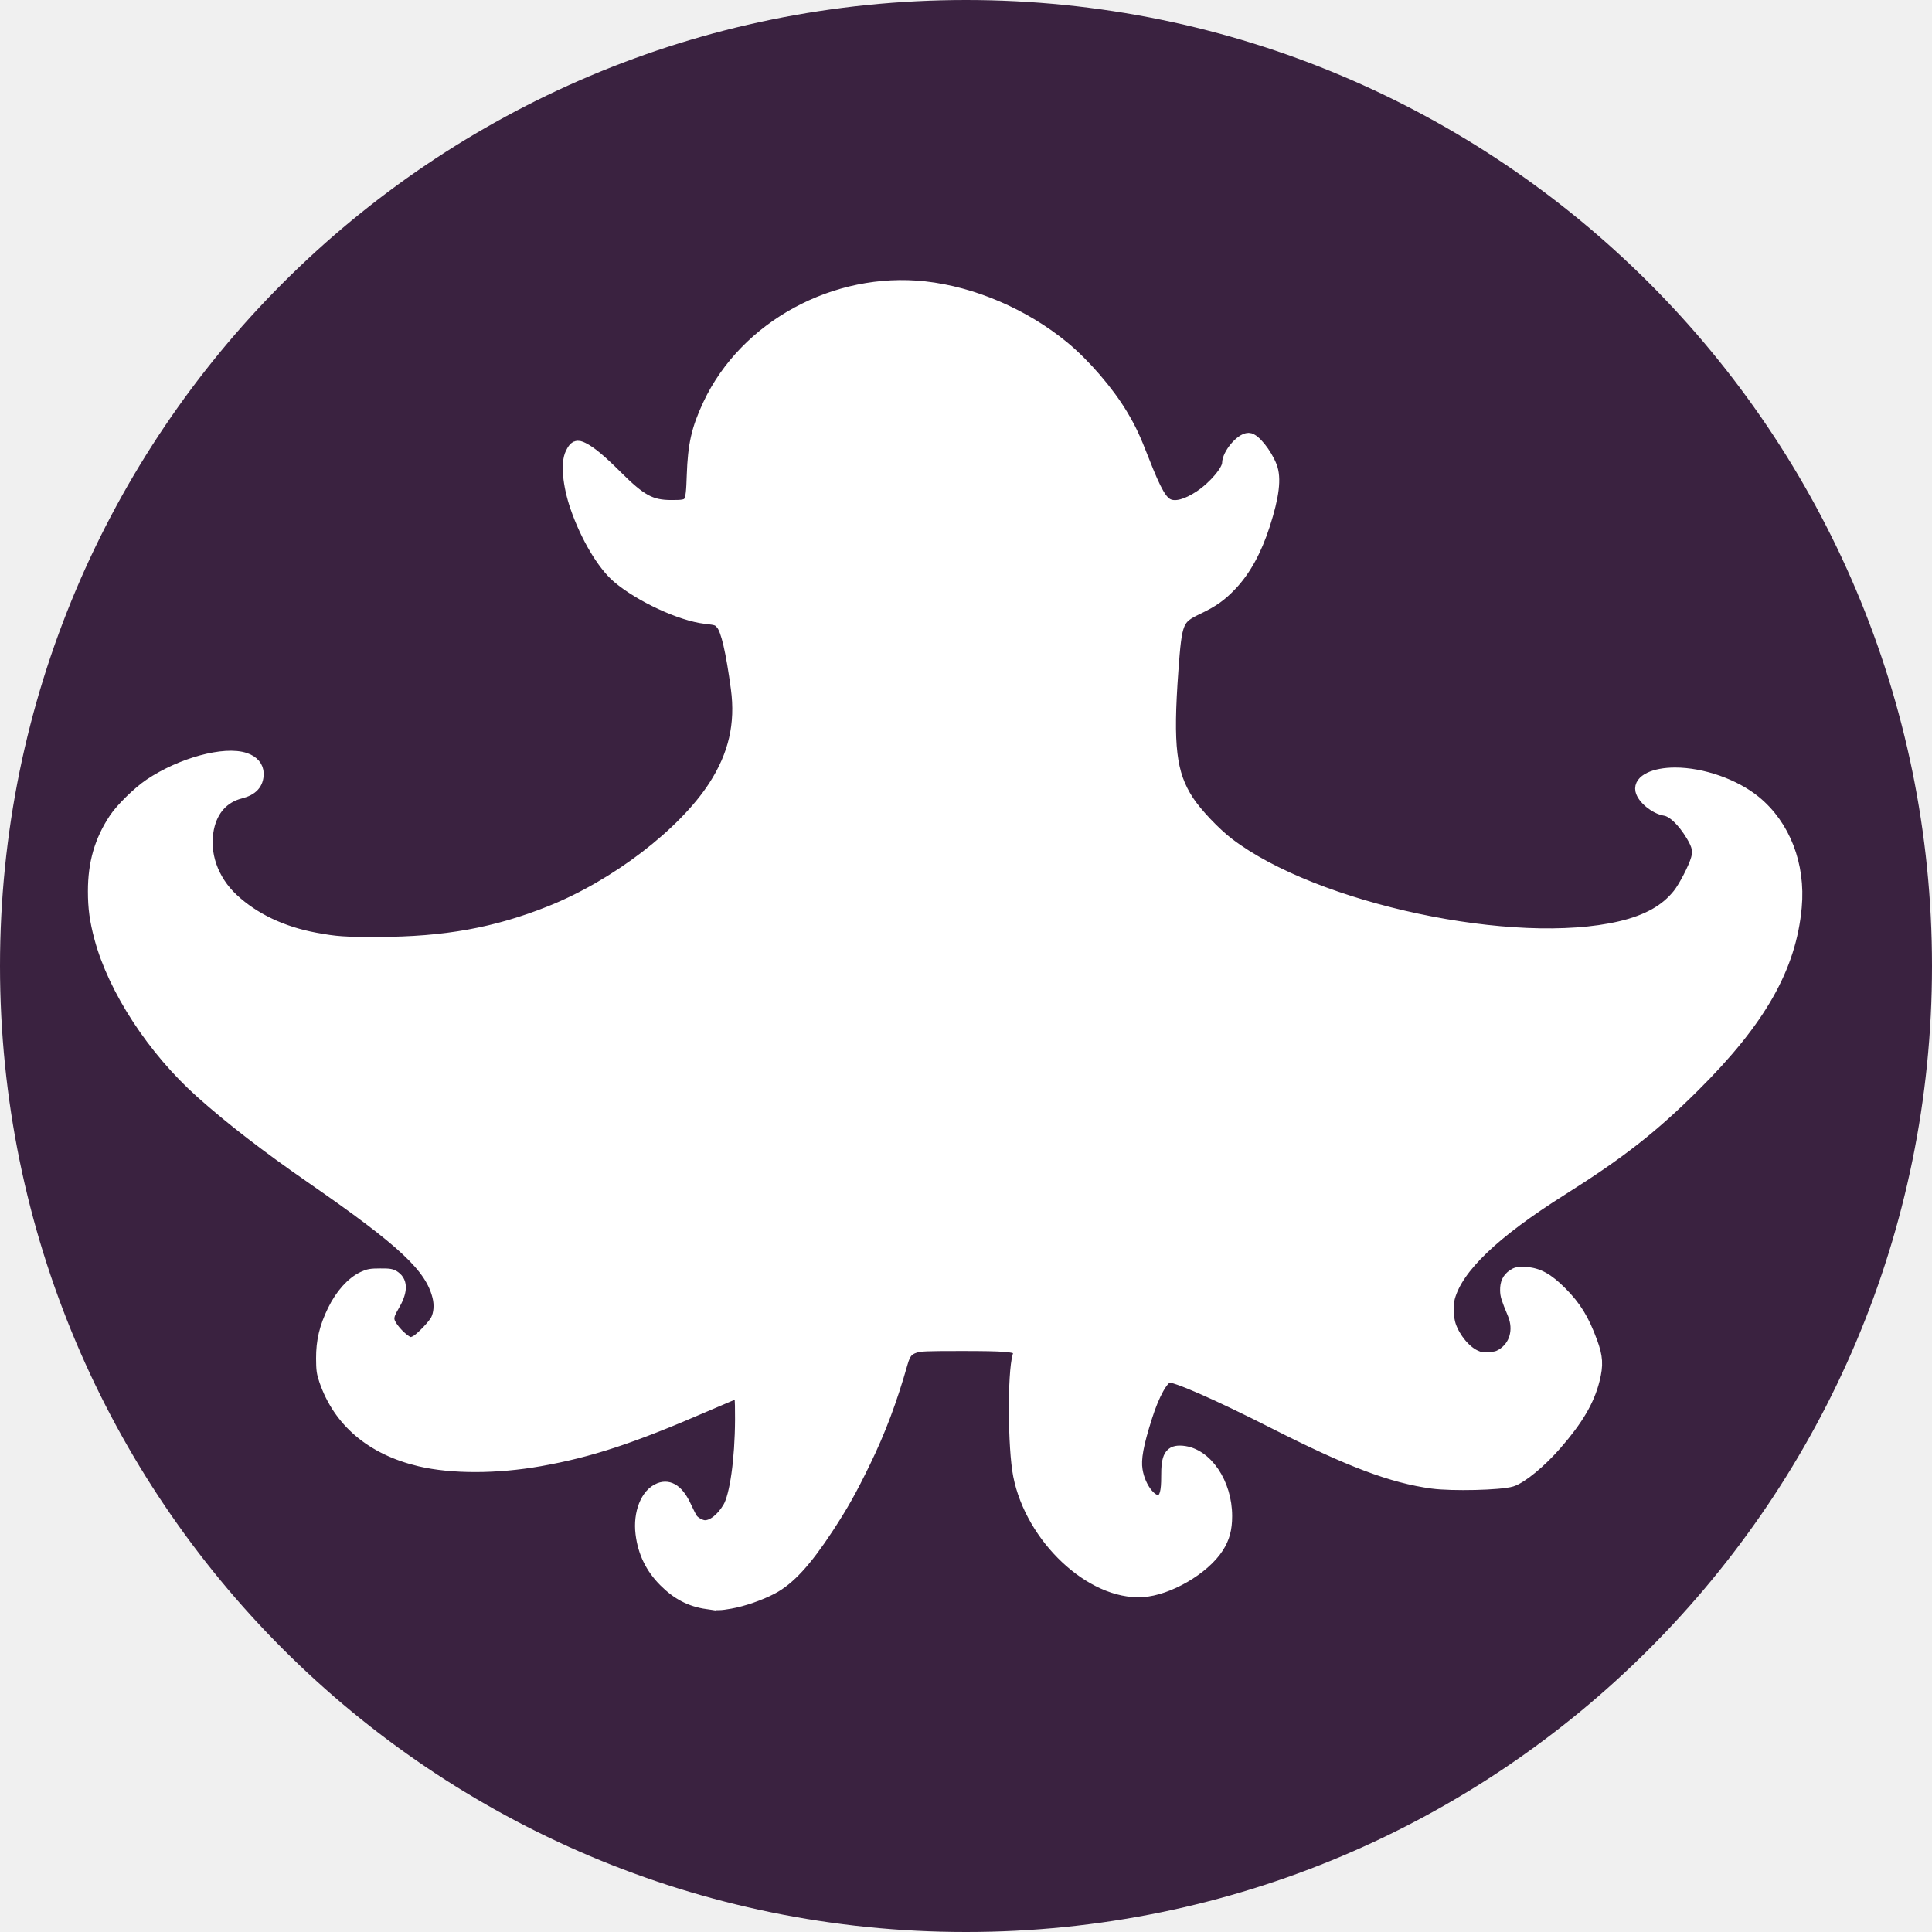
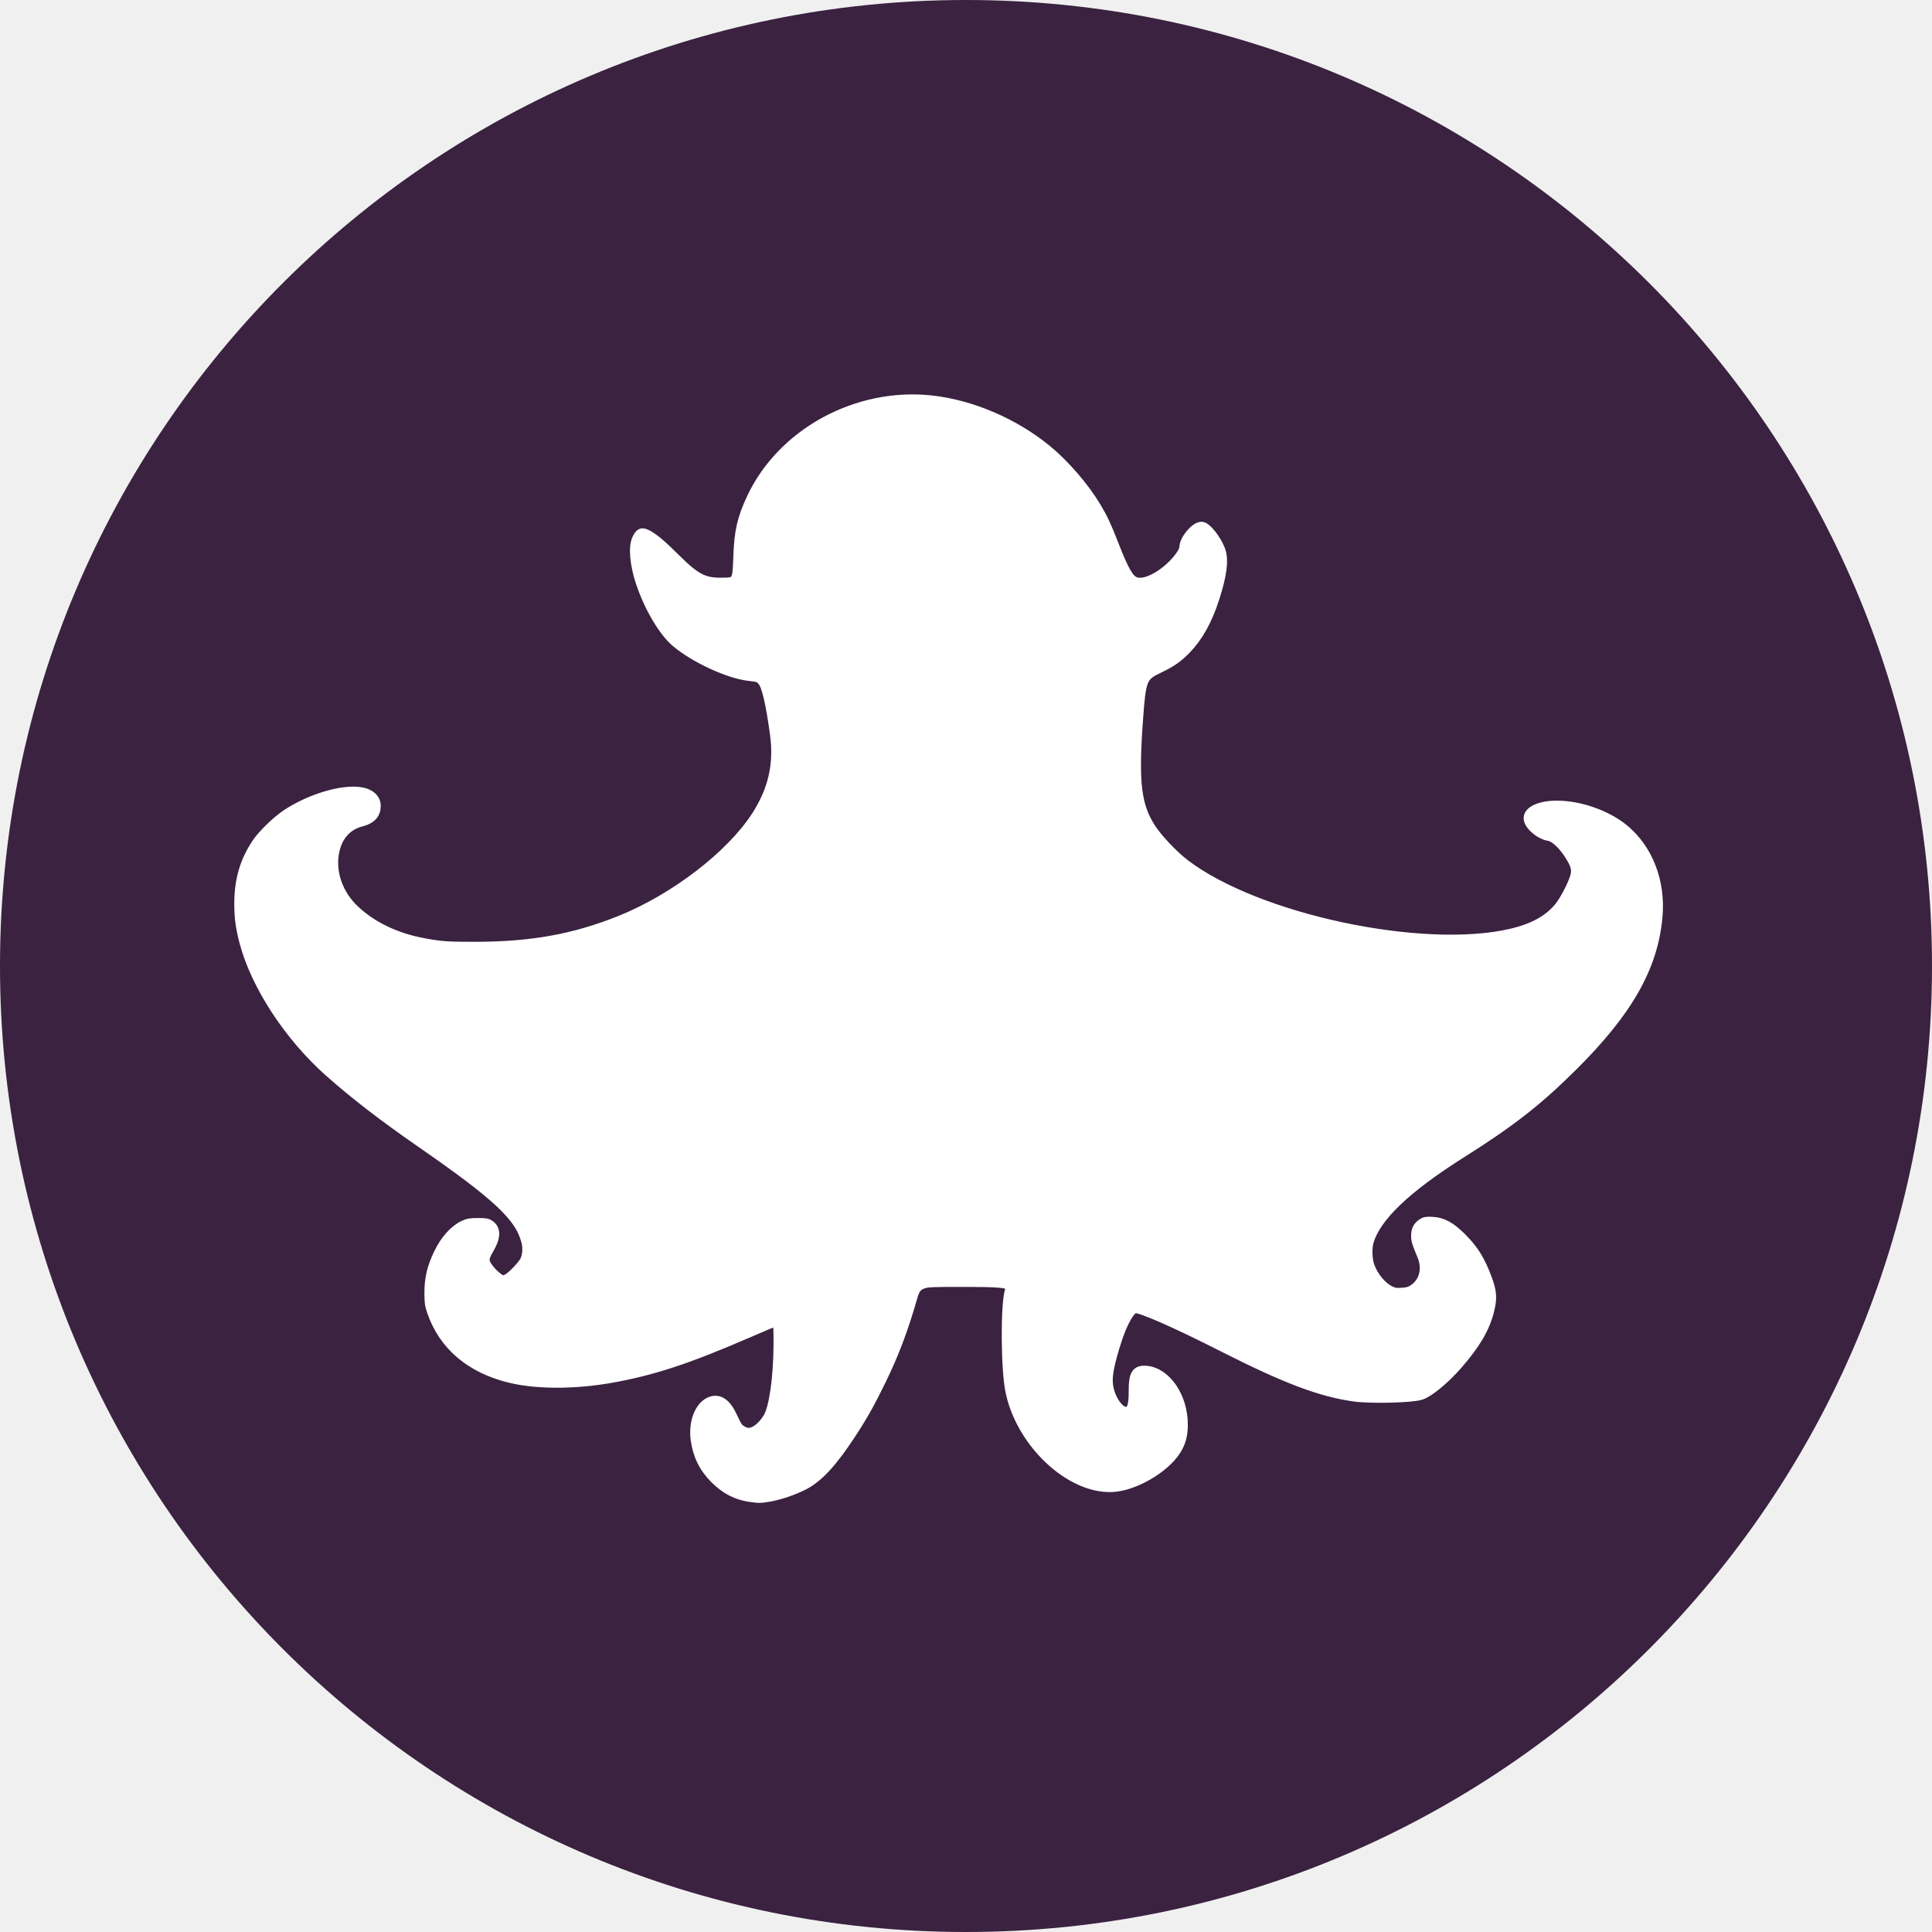
- <svg xmlns="http://www.w3.org/2000/svg" version="1.0" width="245.298pt" height="245.298pt" viewBox="0 0 245.298 245.298" preserveAspectRatio="xMidYMid" id="svg4">
+ <svg xmlns="http://www.w3.org/2000/svg" version="1.0" width="294.358pt" height="294.358pt" viewBox="0 0 294.358 294.358" preserveAspectRatio="xMidYMid" id="svg4">
  <defs id="defs4">
    <filter id="mask-powermask-path-effect13_inverse" style="color-interpolation-filters:sRGB" height="100" width="100" x="-50" y="-50">
      <feColorMatrix id="mask-powermask-path-effect13_primitive1" values="1" type="saturate" result="fbSourceGraphic" />
      <feColorMatrix id="mask-powermask-path-effect13_primitive2" values="-1 0 0 0 1 0 -1 0 0 1 0 0 -1 0 1 0 0 0 1 0 " in="fbSourceGraphic" />
    </filter>
  </defs>
-   <path id="path1" style="fill:#3a2240;stroke:#3a2240;stroke-width:5.298" d="m 242.649,122.649 a 120,120 0 0 1 -120,120 120,120 0 0 1 -120,-120 A 120,120 0 0 1 122.649,2.649 a 120,120 0 0 1 120,120 z" />
-   <path id="path12" style="fill:#ffffff;fill-opacity:1;stroke:#ffffff;stroke-width:2.252;stroke-opacity:1" transform="scale(0.75)" d="m 197.992,98.236 c -0.331,-0.473 -0.526,-1.486 -0.526,-2.735 0,-2.62 0.72,-3.848 2.527,-4.308 1.943,-0.495 3.038,-0.934 6.046,-2.424 1.773,-0.879 2.773,-1.206 2.998,-0.981 0.651,0.651 -1.178,3.494 -4.426,6.878 -4.192,4.368 -5.548,5.099 -6.619,3.57 z m -7.507,165.155 c -4.603,-1.169 -8.384,-4.241 -10.415,-8.464 -3.178,-6.607 -4.267,-16.421 -2.777,-25.028 l 0.409,-2.365 1.351,0.095 c 2.454,0.172 9.777,1.481 10.895,1.947 0.971,0.405 1.098,0.609 1.098,1.767 0,0.72 -0.367,2.389 -0.816,3.709 -1.638,4.816 -2.053,7.387 -2.032,12.584 0.017,4.237 0.121,5.15 0.766,6.757 1.878,4.677 4.85,5.77 10.063,3.7 3.882,-1.542 4.264,-1.025 1.641,2.222 -2.273,2.815 -6.357,4.049 -10.185,3.077 z m -72.292,2.845 c -1.787,-0.763 -0.968,-1.701 2.246,-2.572 6.06,-1.643 8.225,-4.255 9.125,-11.011 0.207,-1.552 0.481,-6.54 0.609,-11.086 l 0.233,-8.265 2.703,-0.789 c 5.84,-1.705 11.749,-3.121 13.021,-3.121 1.222,0 1.337,0.077 1.337,0.899 0,2.778 -5.763,15.907 -9.467,21.567 -4.041,6.174 -8.071,10.624 -11.957,13.202 -1.834,1.217 -2.207,1.332 -4.561,1.405 -1.41,0.044 -2.89,-0.059 -3.289,-0.23 z m 124.818,-20.294 c -5.735,-0.908 -10.372,-2.711 -23.924,-9.299 -16.152,-7.853 -24.335,-11.162 -31.377,-12.689 -2.79,-0.605 -4.816,-0.73 -14.28,-0.884 -23.93,-0.39 -30.86,0.949 -59.41,11.48 -16.567,6.111 -23.009,7.995 -29.763,8.704 -8.435,0.885 -14.687,-1.032 -20.121,-6.171 -3.709,-3.507 -5.604,-7.322 -4.865,-9.789 0.61,-2.037 2.11,-1.483 3.514,1.298 0.294,0.582 1.022,1.468 1.618,1.97 1.062,0.894 1.162,0.91 5.024,0.8 3.703,-0.105 4.04,-0.173 5.596,-1.136 1.266,-0.784 1.895,-1.493 2.674,-3.017 0.974,-1.905 1.019,-2.179 1.019,-6.256 0,-4.244 -0.006,-4.276 -1.263,-6.82 -2.236,-4.524 -6.469,-8.474 -17.318,-16.157 -13.144,-9.309 -18.236,-13.394 -24.495,-19.654 -5.093,-5.093 -8.909,-10.148 -11.294,-14.962 -2.462,-4.968 -3.352,-8.24 -3.36,-12.346 -0.011,-5.335 1.643,-8.686 6.835,-13.851 3.241,-3.224 3.376,-3.192 2.779,0.66 -0.454,2.924 -0.456,7.818 -0.005,9.775 0.647,2.804 2.083,5.199 4.701,7.837 6.711,6.762 17.481,9.888 32.103,9.319 14.43,-0.562 24.985,-3.396 36.938,-9.917 10.702,-5.839 19.719,-14.381 22.991,-21.779 1.615,-3.653 1.727,-4.931 1.716,-19.609 -0.006,-7.562 -0.092,-13.831 -0.193,-13.931 -0.1,-0.1 -2.224,-0.274 -4.719,-0.387 -2.495,-0.113 -5.525,-0.436 -6.733,-0.717 -4.734,-1.105 -10.15,-4.349 -12.048,-7.217 -1.417,-2.141 -0.908,-2.289 4.186,-1.219 6.516,1.369 11.784,1.16 14.348,-0.568 2.14,-1.442 2.114,-3.961 -0.05,-4.984 -1.515,-0.716 -1.768,-1.543 -1.356,-4.443 1.679,-11.84 9.261,-21.016 20.258,-24.519 3.29,-1.048 6.025,-1.438 10.052,-1.433 8.057,0.011 15.93,2.639 22.315,7.45 9.151,6.895 15.682,19.663 17.285,33.792 0.179,1.579 0.486,8.877 0.681,16.216 0.503,18.866 0.87,21.981 3.145,26.689 1.389,2.873 6.373,7.912 10.5,10.615 11.543,7.561 30.854,13.159 48.376,14.025 21.156,1.045 32.028,-2.695 35.568,-12.237 0.575,-1.549 0.726,-2.708 0.727,-5.574 0.002,-4.378 0.407,-6.153 1.404,-6.153 1.664,0 5.203,5.544 5.995,9.392 1.295,6.292 -1.519,14.585 -7.859,23.157 -2.785,3.766 -9.978,11.024 -14.636,14.768 -2.262,1.819 -7.735,5.733 -12.162,8.698 -4.427,2.965 -9.428,6.457 -11.113,7.76 -6.721,5.195 -11.386,10.416 -11.839,13.248 -0.55,3.438 -1.413,2.741 -7.563,-6.105 -2.774,-3.991 -9.077,-10.506 -17.736,-18.336 -9.607,-8.687 -14.012,-13.047 -17.286,-17.109 -5.875,-7.291 -9.444,-13.22 -12.602,-20.935 -2.27,-5.544 -3.522,-7.514 -4.691,-7.376 -4.052,0.477 2.254,17.127 10.596,27.977 2.678,3.483 5.627,6.575 21.257,22.294 16.45,16.543 15.708,15.696 25.192,28.73 3.171,4.358 7.058,8.301 9.456,9.591 3.541,1.906 7.949,1.067 10.833,-2.062 1.755,-1.904 2.344,-3.326 2.589,-6.248 0.124,-1.474 0.332,-2.286 0.568,-2.208 0.205,0.068 0.828,0.77 1.386,1.562 0.966,1.372 1.013,1.6 1.01,4.872 -0.003,3.12 -0.092,3.602 -0.975,5.291 -2.774,5.308 -5.791,8.081 -10.317,9.48 -2.532,0.783 -7.137,1.086 -9.883,0.651 z m -123.299,25.341 c -2.781,-0.403 -4.983,-1.551 -7.149,-3.727 -2.206,-2.216 -3.465,-4.812 -3.852,-7.944 -0.426,-3.451 0.847,-6.645 2.979,-7.472 1.637,-0.635 3.071,0.382 4.276,3.029 0.392,0.861 0.873,1.795 1.07,2.076 0.443,0.631 1.573,1.235 2.312,1.235 1.348,0 2.92,-1.218 4.094,-3.172 1.212,-2.018 2.085,-8.189 2.117,-14.979 0.019,-3.953 -0.092,-4.767 -0.653,-4.767 -0.114,0 -2.61,1.042 -5.546,2.316 -12.425,5.39 -19.465,7.709 -27.999,9.221 -7.298,1.294 -14.879,1.302 -20.277,0.021 -8.086,-1.918 -13.606,-6.595 -15.956,-13.521 -0.418,-1.231 -0.486,-1.733 -0.494,-3.629 -0.012,-2.92 0.537,-5.228 1.917,-8.061 1.289,-2.646 3.106,-4.677 4.973,-5.558 0.905,-0.427 1.272,-0.49 2.844,-0.494 1.597,-0.004 1.873,0.044 2.386,0.416 1.197,0.867 1.095,2.444 -0.309,4.804 -1.067,1.793 -1.072,2.524 -0.024,3.933 0.966,1.298 2.429,2.486 3.064,2.485 0.264,-3.9e-4 0.763,-0.176 1.108,-0.389 0.949,-0.587 2.97,-2.718 3.411,-3.595 0.556,-1.108 0.674,-2.637 0.312,-4.07 -1.272,-5.04 -5.857,-9.342 -21.504,-20.176 -7.642,-5.291 -13.64,-9.923 -18.689,-14.432 -8.059,-7.197 -14.725,-17.408 -17.046,-26.112 -0.791,-2.967 -1.069,-5.01 -1.068,-7.861 0.001,-4.717 1.093,-8.492 3.514,-12.15 1.121,-1.693 3.972,-4.487 5.914,-5.795 5.255,-3.538 12.613,-5.538 16.036,-4.357 1.307,0.451 2.04,1.321 2.04,2.424 0,1.612 -0.904,2.599 -2.826,3.086 -2.948,0.748 -4.905,2.899 -5.581,6.135 -0.89,4.265 0.704,8.861 4.203,12.119 3.602,3.354 8.407,5.639 14.045,6.681 3.533,0.653 4.921,0.748 10.653,0.736 11.315,-0.025 19.926,-1.579 29.161,-5.261 11.143,-4.443 22.631,-13.231 27.855,-21.309 3.424,-5.294 4.64,-10.579 3.826,-16.633 -0.851,-6.331 -1.684,-9.918 -2.546,-10.958 -0.656,-0.792 -0.852,-0.866 -2.871,-1.094 -4.106,-0.463 -11.03,-3.676 -14.755,-6.846 -2.513,-2.139 -5.334,-6.895 -7.037,-11.864 -1.276,-3.723 -1.61,-7.403 -0.816,-8.979 0.576,-1.142 0.857,-1.268 1.798,-0.801 1.301,0.645 2.971,2.036 5.634,4.696 4.15,4.145 5.886,5.084 9.398,5.084 3.485,0 3.552,-0.095 3.733,-5.317 0.18,-5.18 0.774,-7.793 2.706,-11.917 6.18,-13.188 21.38,-21.448 36.414,-19.791 8.154,0.899 16.798,4.616 23.44,10.079 3.55,2.92 7.556,7.568 9.872,11.453 1.437,2.411 2.09,3.805 3.648,7.792 2.07,5.298 3.075,7.03 4.369,7.529 1.291,0.498 3.164,-0.019 5.376,-1.485 2.421,-1.605 4.784,-4.403 4.794,-5.678 0.011,-1.463 2.162,-4.033 3.374,-4.033 0.874,0 2.835,2.448 3.673,4.587 0.758,1.935 0.395,4.957 -1.181,9.835 -1.402,4.337 -3.228,7.652 -5.576,10.12 -1.696,1.782 -3.033,2.731 -5.535,3.925 -3.594,1.716 -3.786,2.181 -4.403,10.676 -0.926,12.748 -0.362,17.475 2.635,22.094 1.388,2.139 4.55,5.477 6.872,7.253 14.646,11.205 48.466,18.408 66.493,14.162 4.602,-1.084 7.74,-2.849 9.895,-5.563 1.023,-1.289 2.675,-4.488 3.116,-6.034 0.398,-1.396 0.204,-2.345 -0.834,-4.076 -1.513,-2.524 -3.269,-4.191 -4.639,-4.407 -1.604,-0.252 -3.652,-1.923 -3.93,-3.204 -0.332,-1.537 2.098,-2.714 5.605,-2.714 4.568,6e-5 10.024,1.909 13.451,4.707 4.954,4.044 7.516,10.678 6.868,17.781 -0.928,10.172 -6.012,19.113 -17.184,30.22 -7.093,7.052 -12.564,11.332 -22.455,17.566 -11.474,7.233 -17.66,13.165 -19.06,18.276 -0.352,1.287 -0.268,3.575 0.179,4.859 0.768,2.205 2.562,4.37 4.284,5.171 0.874,0.406 1.183,0.456 2.404,0.384 1.093,-0.064 1.581,-0.189 2.219,-0.569 2.37,-1.411 3.202,-4.301 2.041,-7.094 -1.093,-2.629 -1.229,-3.061 -1.242,-3.942 -0.018,-1.143 0.326,-1.877 1.14,-2.438 0.554,-0.381 0.801,-0.427 2.003,-0.373 2.062,0.092 3.692,0.985 5.966,3.266 2.41,2.418 3.731,4.57 5.116,8.337 0.933,2.536 1.013,3.851 0.386,6.348 -0.876,3.492 -2.741,6.668 -6.361,10.831 -2.601,2.993 -5.823,5.653 -7.471,6.169 -1.846,0.578 -10.019,0.775 -13.367,0.322 -6.788,-0.918 -14.021,-3.647 -26.643,-10.055 -9.908,-5.03 -17.06,-8.157 -18.068,-7.9 -1.083,0.276 -2.592,2.98 -3.823,6.852 -1.514,4.761 -1.954,7.187 -1.652,9.107 0.511,3.247 2.816,6.015 4.326,5.194 0.785,-0.426 1.085,-1.57 1.073,-4.083 -0.017,-3.438 0.488,-4.296 2.431,-4.132 3.978,0.335 7.331,5.27 7.331,10.79 0,2.159 -0.405,3.656 -1.415,5.228 -2.319,3.612 -8.341,7.111 -12.681,7.368 -8.568,0.506 -18.65,-8.974 -20.732,-19.493 -0.91,-4.598 -0.977,-17.267 -0.106,-20.203 0.222,-0.751 0.22,-0.892 -0.023,-1.164 -0.585,-0.656 -2.367,-0.805 -9.642,-0.805 -6.115,0 -7.075,0.039 -7.974,0.321 -1.302,0.409 -1.841,1.048 -2.329,2.762 -1.836,6.446 -3.735,11.497 -6.327,16.827 -2.303,4.736 -3.745,7.304 -6.218,11.074 -3.726,5.68 -6.516,8.712 -9.409,10.226 -2.027,1.06 -4.861,2.039 -6.994,2.416 -1.763,0.312 -2.173,0.319 -3.902,0.068 z m 5.296,-5.344 1.2e-4,0 c 2.001,-1.004 3.871,-2.507 6.349,-5.102 6.357,-6.656 12.379,-17.316 15.674,-27.749 0.882,-2.792 0.953,-3.259 0.555,-3.663 -0.73,-0.742 -4.396,-0.03 -13.384,2.6 l -4.198,1.228 -0.007,4.96 c -0.008,6.66 -0.278,13.221 -0.625,15.183 -0.622,3.514 -1.561,5.666 -3.179,7.288 -1.275,1.278 -2.871,2.076 -5.331,2.667 -2.914,0.699 -3.859,1.192 -3.859,2.013 0,0.951 1.437,1.379 4.433,1.32 2.121,-0.042 2.212,-0.06 3.572,-0.743 z m 70.629,-2.235 c 2.017,-0.432 3.283,-1.171 4.84,-2.826 1.445,-1.536 2.17,-2.713 2.077,-3.374 -0.045,-0.324 -0.194,-0.409 -0.801,-0.454 -0.573,-0.042 -1.168,0.138 -2.571,0.778 -2.101,0.959 -2.955,1.192 -4.396,1.198 -2.199,0.009 -4.271,-1.447 -5.298,-3.724 -1.018,-2.258 -1.232,-3.576 -1.238,-7.638 -0.008,-4.962 0.45,-7.56 2.236,-12.69 0.572,-1.644 0.756,-2.454 0.783,-3.453 0.032,-1.169 -0.009,-1.341 -0.388,-1.653 -0.884,-0.729 -3.842,-1.418 -8.978,-2.089 -1.98,-0.259 -3.772,-0.51 -3.984,-0.558 -0.352,-0.08 -0.401,0.025 -0.581,1.24 -0.108,0.73 -0.362,2.441 -0.565,3.802 -1.318,8.854 0.866,20.556 4.788,25.646 3.371,4.375 9.303,6.817 14.076,5.795 z m 54.721,-17.594 c 3.702,-0.61 6.269,-1.827 8.88,-4.212 2.15,-1.964 4.507,-5.939 5.176,-8.73 0.398,-1.662 0.376,-4.253 -0.049,-5.639 -0.345,-1.124 -0.7,-1.732 -1.815,-3.104 -1.089,-1.34 -1.459,-0.953 -1.459,1.526 0,2.666 -0.861,4.802 -2.682,6.66 -2.671,2.723 -6.402,3.642 -9.536,2.349 -3.37,-1.39 -7.448,-5.647 -12.772,-13.331 -6.081,-8.777 -9.508,-12.686 -19.417,-22.15 -10.33,-9.867 -19.895,-19.729 -23.859,-24.601 -5.225,-6.422 -9.851,-15.133 -12.079,-22.749 -0.827,-2.825 -0.697,-5.777 0.271,-6.154 1.055,-0.411 2.847,2.313 4.597,6.986 2.302,6.146 5.447,11.786 10.022,17.975 4.143,5.604 8.035,9.777 14.537,15.588 16.215,14.491 20.104,18.466 24.478,25.022 2.327,3.487 2.791,4.11 3.983,5.347 1.667,1.729 2.372,1.602 2.618,-0.469 0.262,-2.208 1.784,-4.519 5.148,-7.813 4.394,-4.304 9.485,-8.178 17.58,-13.38 6.122,-3.934 10.195,-6.91 14.896,-10.883 3.026,-2.557 9.046,-8.734 11.284,-11.578 7.593,-9.648 10.615,-18.991 8.448,-26.12 -0.764,-2.515 -2.551,-5.552 -4.195,-7.131 -0.889,-0.854 -1.08,-0.957 -1.671,-0.907 -0.545,0.046 -0.735,0.175 -1.036,0.699 -0.341,0.595 -0.365,0.898 -0.318,4.149 0.056,3.914 -0.102,5.071 -1.025,7.496 -1.506,3.954 -4.714,7.145 -8.941,8.893 -3.002,1.241 -6.989,2.178 -11.845,2.784 -2.55,0.318 -14.085,0.315 -17.244,-0.004 -8.76,-0.886 -16.033,-2.27 -23.851,-4.536 -11.49,-3.331 -20.544,-7.816 -26.345,-13.051 -5.903,-5.327 -7.627,-9.026 -8.397,-18.015 -0.108,-1.26 -0.271,-6.829 -0.362,-12.375 -0.158,-9.608 -0.302,-13.277 -0.728,-18.426 -0.575,-6.952 -2.188,-12.989 -5.121,-19.159 -5.183,-10.902 -12.579,-17.851 -22.588,-21.223 -10.978,-3.698 -21.593,-2.542 -30.334,3.305 -2.447,1.637 -5.915,5.156 -7.543,7.656 -2.831,4.346 -4.597,9.499 -4.931,14.387 -0.145,2.118 0.129,3.039 0.952,3.209 1.112,0.23 1.417,0.396 1.812,0.992 0.559,0.843 0.559,2.123 -6.1e-4,2.968 -0.976,1.474 -4.164,2.435 -8.074,2.434 -2.704,-6.19e-4 -3.944,-0.179 -7.708,-1.107 -1.789,-0.441 -2.878,-0.615 -3.611,-0.576 -1.026,0.054 -1.05,0.068 -1.103,0.621 -0.042,0.436 0.135,0.821 0.776,1.687 2.544,3.436 7.283,6.151 12.911,7.396 1.374,0.304 2.6,0.399 6.158,0.475 l 4.442,0.096 0.118,2.682 c 0.065,1.475 0.17,6.643 0.233,11.483 0.182,13.867 -0.238,16.895 -3.004,21.666 -2.78,4.795 -8.022,10.287 -13.857,14.518 -7.114,5.157 -16.975,9.9 -25.206,12.124 -11.99,3.239 -27.664,3.741 -37.392,1.198 -5.64,-1.474 -10.939,-4.312 -14.205,-7.606 -3.074,-3.1 -4.579,-6.214 -5.034,-10.415 -0.225,-2.079 -0.113,-3.62 0.611,-8.379 0.245,-1.611 0.412,-2.963 0.372,-3.005 -0.094,-0.096 -3.561,3.177 -5.246,4.952 -2.439,2.57 -3.998,5.174 -4.872,8.141 -0.419,1.421 -0.485,1.973 -0.489,4.116 -0.009,3.905 0.92,7.437 3.206,12.192 2.377,4.945 5.403,9.105 10.386,14.279 6.022,6.252 12.691,11.725 22.933,18.819 13.175,9.126 17.66,13.151 20.066,18.01 1.109,2.239 1.455,3.82 1.457,6.644 0.003,5.68 -1.737,8.831 -5.633,10.201 -1.007,0.354 -1.558,0.414 -3.882,0.423 -4.127,0.016 -4.984,-0.427 -6.501,-3.358 -1.491,-2.881 -3.125,-3.196 -3.711,-0.715 -0.627,2.653 0.87,5.82 4.442,9.4 4.903,4.914 9.768,6.875 17.051,6.875 7.573,0 15.224,-1.998 32.505,-8.487 17.86,-6.706 25.922,-9.215 33.946,-10.562 6.872,-1.154 12.013,-1.481 23.292,-1.483 11.084,-0.001 14.965,0.304 19.772,1.558 6.372,1.662 17.206,6.201 28.473,11.929 12.09,6.146 18.238,8.552 24.303,9.511 2.123,0.336 5.548,0.342 7.542,0.013 z M 200.792,98.574 c 2.87,-1.946 7.707,-7.433 8.43,-9.563 0.308,-0.908 0.151,-1.769 -0.323,-1.769 -0.189,0 -1.665,0.688 -3.281,1.528 -2.736,1.423 -5.162,2.322 -6.264,2.322 -0.638,0 -1.565,1.077 -1.893,2.197 -0.404,1.38 -0.375,3.733 0.057,4.7 0.694,1.552 1.608,1.715 3.274,0.585 z" />
+   <path id="path1" style="fill:#3a2240;stroke:#3a2240;stroke-width:6.358" d="m 291.179,147.179 a 144,144 0 0 1 -144,144 144,144 0 0 1 -144,-144 A 144,144 0 0 1 147.179,3.179 a 144,144 0 0 1 144,144 z" />
+   <path id="path12" style="fill:#ffffff;fill-opacity:1;stroke:#ffffff;stroke-width:1.689;stroke-opacity:1" d="m 173.024,98.207 c -0.248,-0.354 -0.394,-1.114 -0.394,-2.051 0,-1.965 0.54,-2.886 1.895,-3.231 1.457,-0.371 2.279,-0.7 4.535,-1.818 1.33,-0.659 2.08,-0.904 2.249,-0.736 0.489,0.489 -0.883,2.621 -3.319,5.159 -3.144,3.276 -4.161,3.824 -4.965,2.677 z m -5.63,123.866 c -3.452,-0.877 -6.288,-3.181 -7.811,-6.348 -2.383,-4.955 -3.2,-12.316 -2.083,-18.771 l 0.307,-1.774 1.014,0.071 c 1.84,0.129 7.333,1.111 8.171,1.46 0.728,0.304 0.823,0.457 0.823,1.325 0,0.54 -0.275,1.792 -0.612,2.781 -1.228,3.612 -1.54,5.54 -1.524,9.438 0.013,3.178 0.091,3.862 0.575,5.068 1.408,3.508 3.638,4.328 7.547,2.775 2.911,-1.157 3.198,-0.769 1.231,1.667 -1.705,2.111 -4.768,3.037 -7.639,2.308 z m -54.219,2.134 c -1.34,-0.572 -0.726,-1.276 1.684,-1.929 4.545,-1.232 6.169,-3.191 6.844,-8.258 0.155,-1.164 0.36,-4.905 0.456,-8.314 l 0.175,-6.198 2.027,-0.592 c 4.38,-1.279 8.811,-2.341 9.766,-2.341 0.917,0 1.003,0.058 1.003,0.675 0,2.084 -4.322,11.931 -7.1,16.175 -3.03,4.631 -6.053,7.968 -8.968,9.901 -1.376,0.913 -1.656,0.999 -3.421,1.054 -1.057,0.033 -2.167,-0.045 -2.466,-0.172 z m 93.614,-15.22 c -4.301,-0.681 -7.779,-2.033 -17.943,-6.974 -12.114,-5.89 -18.251,-8.372 -23.533,-9.517 -2.092,-0.454 -3.612,-0.548 -10.71,-0.663 -17.948,-0.293 -23.145,0.712 -44.558,8.61 -12.425,4.583 -17.257,5.996 -22.322,6.528 -6.326,0.664 -11.015,-0.774 -15.09,-4.628 -2.781,-2.631 -4.203,-5.491 -3.649,-7.342 0.458,-1.527 1.583,-1.112 2.636,0.973 0.22,0.436 0.766,1.101 1.213,1.477 0.797,0.67 0.872,0.682 3.768,0.6 2.777,-0.079 3.03,-0.13 4.197,-0.852 0.95,-0.588 1.422,-1.12 2.006,-2.262 0.731,-1.428 0.764,-1.634 0.764,-4.692 0,-3.183 -0.004,-3.207 -0.947,-5.115 -1.677,-3.393 -4.852,-6.355 -12.989,-12.118 -9.858,-6.982 -13.677,-10.046 -18.371,-14.74 -3.819,-3.82 -6.682,-7.611 -8.471,-11.222 -1.846,-3.726 -2.514,-6.18 -2.52,-9.259 -0.008,-4.001 1.232,-6.514 5.126,-10.389 2.431,-2.418 2.532,-2.394 2.084,0.495 -0.34,2.193 -0.342,5.864 -0.004,7.331 0.485,2.103 1.562,3.899 3.526,5.878 5.033,5.072 13.111,7.416 24.077,6.989 10.822,-0.421 18.739,-2.547 27.703,-7.438 8.027,-4.379 14.79,-10.786 17.243,-16.334 1.212,-2.74 1.295,-3.698 1.287,-14.707 -0.005,-5.672 -0.069,-10.373 -0.144,-10.449 -0.075,-0.075 -1.668,-0.206 -3.539,-0.29 -1.872,-0.085 -4.144,-0.327 -5.05,-0.538 -3.551,-0.828 -7.613,-3.262 -9.036,-5.413 -1.063,-1.606 -0.681,-1.717 3.14,-0.914 4.887,1.027 8.838,0.87 10.761,-0.426 1.605,-1.081 1.586,-2.971 -0.038,-3.738 -1.136,-0.537 -1.326,-1.157 -1.017,-3.332 1.259,-8.88 6.945,-15.762 15.193,-18.389 2.468,-0.786 4.519,-1.078 7.539,-1.075 6.043,0.008 11.948,1.979 16.736,5.588 6.863,5.171 11.761,14.748 12.963,25.344 0.134,1.185 0.364,6.658 0.511,12.162 0.377,14.15 0.652,16.486 2.359,20.017 1.041,2.155 4.78,5.934 7.875,7.962 8.657,5.671 23.14,9.869 36.282,10.519 15.867,0.784 24.021,-2.022 26.676,-9.178 0.431,-1.161 0.545,-2.031 0.545,-4.181 0.001,-3.284 0.305,-4.615 1.053,-4.615 1.248,0 3.902,4.158 4.497,7.044 0.971,4.719 -1.139,10.939 -5.894,17.368 -2.089,2.825 -7.483,8.268 -10.977,11.076 -1.697,1.364 -5.801,4.3 -9.122,6.523 -3.32,2.224 -7.071,4.843 -8.335,5.82 -5.041,3.897 -8.54,7.812 -8.88,9.936 -0.412,2.578 -1.06,2.056 -5.672,-4.578 -2.081,-2.993 -6.808,-7.88 -13.302,-13.752 -7.206,-6.515 -10.509,-9.785 -12.964,-12.832 -4.406,-5.468 -7.083,-9.915 -9.452,-15.702 -1.702,-4.158 -2.642,-5.635 -3.518,-5.532 -3.039,0.358 1.69,12.845 7.947,20.983 2.008,2.612 4.22,4.932 15.943,16.721 12.338,12.407 11.781,11.772 18.894,21.547 2.378,3.269 5.294,6.226 7.092,7.193 2.656,1.429 5.961,0.8 8.125,-1.547 1.316,-1.428 1.758,-2.494 1.942,-4.686 0.093,-1.105 0.249,-1.714 0.426,-1.656 0.154,0.051 0.621,0.578 1.039,1.171 0.724,1.029 0.76,1.2 0.757,3.654 -0.002,2.34 -0.069,2.701 -0.731,3.968 -2.08,3.981 -4.343,6.061 -7.737,7.11 -1.899,0.587 -5.353,0.815 -7.412,0.489 z m -92.474,19.006 c -2.086,-0.302 -3.737,-1.163 -5.362,-2.795 -1.655,-1.662 -2.599,-3.609 -2.889,-5.958 -0.32,-2.588 0.636,-4.984 2.234,-5.604 1.227,-0.476 2.303,0.286 3.207,2.272 0.294,0.646 0.655,1.346 0.803,1.557 0.332,0.474 1.18,0.927 1.734,0.927 1.011,0 2.19,-0.913 3.071,-2.379 0.909,-1.513 1.563,-6.142 1.588,-11.234 0.014,-2.965 -0.069,-3.575 -0.49,-3.575 -0.086,0 -1.957,0.782 -4.159,1.737 -9.319,4.042 -14.599,5.781 -20.999,6.916 -5.473,0.97 -11.16,0.976 -15.208,0.016 -6.064,-1.438 -10.204,-4.946 -11.967,-10.141 -0.313,-0.923 -0.365,-1.3 -0.371,-2.722 -0.009,-2.19 0.403,-3.921 1.438,-6.046 0.967,-1.985 2.33,-3.508 3.729,-4.168 0.678,-0.32 0.954,-0.368 2.133,-0.371 1.198,-0.003 1.404,0.033 1.79,0.312 0.897,0.65 0.821,1.833 -0.232,3.603 -0.8,1.345 -0.804,1.893 -0.018,2.95 0.724,0.974 1.822,1.864 2.298,1.863 0.198,-2.9e-4 0.572,-0.132 0.831,-0.292 0.712,-0.441 2.227,-2.038 2.558,-2.697 0.417,-0.831 0.505,-1.978 0.234,-3.053 -0.954,-3.78 -4.392,-7.006 -16.128,-15.132 -5.731,-3.968 -10.23,-7.442 -14.017,-10.824 -6.045,-5.398 -11.044,-13.056 -12.784,-19.584 -0.593,-2.225 -0.801,-3.758 -0.801,-5.895 8.25e-4,-3.538 0.819,-6.369 2.635,-9.112 0.841,-1.27 2.979,-3.365 4.436,-4.346 3.941,-2.654 9.46,-4.153 12.027,-3.268 0.98,0.338 1.53,0.991 1.53,1.818 0,1.209 -0.678,1.949 -2.12,2.315 -2.211,0.561 -3.679,2.174 -4.186,4.601 -0.668,3.199 0.528,6.646 3.152,9.089 2.702,2.515 6.306,4.229 10.534,5.011 2.65,0.489 3.69,0.561 7.99,0.552 8.486,-0.019 14.945,-1.184 21.871,-3.946 8.357,-3.333 16.973,-9.924 20.891,-15.982 2.568,-3.971 3.48,-7.934 2.87,-12.475 -0.638,-4.748 -1.263,-7.438 -1.909,-8.218 -0.492,-0.594 -0.639,-0.65 -2.153,-0.82 -3.079,-0.347 -8.273,-2.757 -11.067,-5.134 -1.885,-1.604 -4.001,-5.171 -5.278,-8.898 -0.957,-2.792 -1.208,-5.552 -0.612,-6.734 0.432,-0.857 0.642,-0.951 1.349,-0.601 0.976,0.484 2.228,1.527 4.225,3.522 3.113,3.109 4.415,3.813 7.048,3.813 2.613,0 2.664,-0.072 2.8,-3.988 0.135,-3.885 0.58,-5.845 2.029,-8.938 4.635,-9.891 16.035,-16.086 27.311,-14.843 6.115,0.674 12.599,3.462 17.58,7.559 2.663,2.19 5.667,5.676 7.404,8.59 1.078,1.809 1.567,2.854 2.736,5.844 1.553,3.974 2.307,5.273 3.277,5.647 0.968,0.374 2.373,-0.014 4.032,-1.114 1.816,-1.204 3.588,-3.302 3.595,-4.258 0.008,-1.097 1.621,-3.025 2.531,-3.025 0.656,0 2.126,1.836 2.755,3.44 0.569,1.451 0.296,3.718 -0.886,7.376 -1.051,3.253 -2.421,5.739 -4.182,7.59 -1.272,1.337 -2.275,2.048 -4.151,2.944 -2.695,1.287 -2.839,1.636 -3.302,8.007 -0.694,9.561 -0.271,13.106 1.976,16.57 1.041,1.604 3.413,4.108 5.154,5.44 10.985,8.404 36.35,13.806 49.87,10.621 3.451,-0.813 5.805,-2.136 7.421,-4.172 0.767,-0.967 2.007,-3.366 2.337,-4.525 0.299,-1.047 0.153,-1.758 -0.625,-3.057 -1.135,-1.893 -2.452,-3.143 -3.479,-3.305 -1.203,-0.189 -2.739,-1.442 -2.947,-2.403 -0.249,-1.153 1.574,-2.035 4.204,-2.035 3.426,4e-5 7.518,1.432 10.088,3.53 3.715,3.033 5.637,8.008 5.151,13.336 -0.696,7.629 -4.509,14.335 -12.888,22.665 -5.32,5.289 -9.423,8.499 -16.841,13.175 -8.606,5.424 -13.245,9.873 -14.295,13.707 -0.264,0.966 -0.201,2.681 0.135,3.644 0.576,1.654 1.922,3.278 3.213,3.878 0.655,0.305 0.887,0.342 1.803,0.288 0.82,-0.048 1.185,-0.142 1.664,-0.427 1.778,-1.058 2.402,-3.226 1.531,-5.32 -0.819,-1.971 -0.922,-2.295 -0.932,-2.956 -0.013,-0.858 0.244,-1.408 0.855,-1.828 0.416,-0.286 0.601,-0.32 1.502,-0.28 1.546,0.069 2.769,0.739 4.475,2.45 1.807,1.813 2.798,3.427 3.837,6.253 0.699,1.902 0.759,2.888 0.289,4.761 -0.657,2.619 -2.056,5.001 -4.771,8.123 -1.951,2.244 -4.368,4.24 -5.603,4.627 -1.385,0.433 -7.514,0.581 -10.025,0.242 -5.091,-0.688 -10.516,-2.736 -19.983,-7.541 -7.431,-3.772 -12.795,-6.117 -13.551,-5.925 -0.812,0.207 -1.944,2.235 -2.867,5.139 -1.135,3.57 -1.465,5.39 -1.239,6.831 0.383,2.435 2.112,4.511 3.245,3.896 0.589,-0.32 0.814,-1.177 0.805,-3.062 -0.013,-2.578 0.366,-3.222 1.824,-3.099 2.984,0.251 5.498,3.952 5.498,8.093 0,1.619 -0.304,2.742 -1.061,3.921 -1.739,2.709 -6.256,5.333 -9.511,5.526 -6.426,0.38 -13.988,-6.731 -15.549,-14.62 -0.682,-3.449 -0.732,-12.95 -0.08,-15.152 0.167,-0.563 0.165,-0.669 -0.017,-0.873 -0.439,-0.492 -1.775,-0.604 -7.232,-0.604 -4.587,0 -5.306,0.029 -5.981,0.241 -0.976,0.307 -1.38,0.786 -1.746,2.071 -1.377,4.834 -2.801,8.623 -4.745,12.62 -1.727,3.552 -2.808,5.478 -4.663,8.306 -2.794,4.26 -4.887,6.534 -7.057,7.669 -1.52,0.795 -3.646,1.53 -5.246,1.812 -1.322,0.234 -1.63,0.239 -2.927,0.051 z m 3.972,-4.008 h 9e-5 c 1.5,-0.753 2.903,-1.88 4.762,-3.826 4.768,-4.992 9.284,-12.987 11.755,-20.812 0.661,-2.094 0.714,-2.444 0.416,-2.747 -0.548,-0.556 -3.297,-0.022 -10.038,1.95 l -3.149,0.921 -0.005,3.72 c -0.006,4.995 -0.209,9.916 -0.469,11.387 -0.467,2.635 -1.171,4.249 -2.384,5.466 -0.957,0.959 -2.153,1.557 -3.998,2 -2.185,0.524 -2.894,0.894 -2.894,1.51 0,0.713 1.077,1.034 3.325,0.99 1.59,-0.031 1.659,-0.045 2.679,-0.557 z m 52.972,-1.676 c 1.512,-0.324 2.463,-0.879 3.63,-2.12 1.084,-1.152 1.627,-2.035 1.558,-2.53 -0.034,-0.243 -0.146,-0.307 -0.601,-0.34 -0.43,-0.032 -0.876,0.103 -1.928,0.583 -1.576,0.719 -2.217,0.894 -3.297,0.899 -1.649,0.007 -3.204,-1.086 -3.973,-2.793 -0.763,-1.693 -0.924,-2.682 -0.929,-5.729 -0.006,-3.722 0.337,-5.67 1.677,-9.518 0.429,-1.233 0.567,-1.841 0.587,-2.589 0.024,-0.877 -0.007,-1.006 -0.291,-1.24 -0.663,-0.547 -2.881,-1.063 -6.734,-1.567 -1.485,-0.194 -2.829,-0.382 -2.988,-0.418 -0.264,-0.06 -0.301,0.019 -0.436,0.93 -0.081,0.547 -0.272,1.831 -0.424,2.852 -0.989,6.641 0.65,15.417 3.591,19.234 2.529,3.281 6.977,5.113 10.557,4.346 z m 41.04,-13.196 c 2.777,-0.457 4.702,-1.37 6.66,-3.159 1.613,-1.473 3.38,-4.454 3.882,-6.547 0.299,-1.246 0.282,-3.19 -0.036,-4.229 -0.258,-0.843 -0.525,-1.299 -1.361,-2.328 -0.817,-1.005 -1.095,-0.714 -1.095,1.145 0,1.999 -0.645,3.602 -2.012,4.995 -2.003,2.043 -4.801,2.732 -7.152,1.762 -2.528,-1.043 -5.586,-4.235 -9.579,-9.998 -4.561,-6.583 -7.131,-9.515 -14.563,-16.613 -7.748,-7.4 -14.921,-14.797 -17.894,-18.451 -3.919,-4.816 -7.388,-11.35 -9.059,-17.062 -0.62,-2.119 -0.523,-4.333 0.203,-4.615 0.791,-0.308 2.135,1.735 3.448,5.24 1.726,4.609 4.085,8.84 7.517,13.481 3.108,4.203 6.027,7.333 10.903,11.691 12.161,10.868 15.078,13.849 18.359,18.766 1.745,2.615 2.093,3.082 2.988,4.01 1.25,1.297 1.779,1.202 1.964,-0.352 0.196,-1.656 1.338,-3.389 3.861,-5.86 3.296,-3.228 7.114,-6.134 13.185,-10.035 4.592,-2.951 7.646,-5.182 11.172,-8.162 2.27,-1.918 6.785,-6.551 8.463,-8.683 5.695,-7.236 7.961,-14.243 6.336,-19.59 -0.573,-1.886 -1.913,-4.164 -3.146,-5.348 -0.667,-0.64 -0.81,-0.718 -1.253,-0.68 -0.409,0.035 -0.551,0.131 -0.777,0.524 -0.256,0.446 -0.273,0.674 -0.238,3.112 0.042,2.936 -0.076,3.803 -0.769,5.622 -1.129,2.966 -3.535,5.359 -6.706,6.67 -2.251,0.931 -5.241,1.634 -8.884,2.088 -1.912,0.239 -10.564,0.236 -12.933,-0.003 -6.57,-0.665 -12.025,-1.702 -17.888,-3.402 -8.617,-2.498 -15.408,-5.862 -19.759,-9.788 -4.427,-3.995 -5.72,-6.769 -6.298,-13.511 -0.081,-0.945 -0.203,-5.122 -0.271,-9.282 -0.118,-7.206 -0.227,-9.957 -0.546,-13.819 -0.431,-5.214 -1.641,-9.741 -3.841,-14.369 -3.887,-8.176 -9.434,-13.388 -16.941,-15.917 -8.233,-2.774 -16.195,-1.906 -22.751,2.479 -1.835,1.228 -4.436,3.867 -5.658,5.742 -2.123,3.259 -3.448,7.124 -3.699,10.79 -0.109,1.588 0.096,2.279 0.714,2.407 0.834,0.172 1.062,0.297 1.359,0.744 0.42,0.632 0.419,1.592 -4.6e-4,2.226 -0.732,1.106 -3.123,1.826 -6.055,1.826 -2.028,-4.64e-4 -2.958,-0.134 -5.781,-0.83 -1.342,-0.331 -2.159,-0.461 -2.708,-0.432 -0.77,0.041 -0.788,0.051 -0.828,0.465 -0.031,0.327 0.101,0.616 0.582,1.265 1.908,2.577 5.463,4.613 9.683,5.547 1.03,0.228 1.95,0.299 4.618,0.357 l 3.332,0.072 0.088,2.012 c 0.049,1.107 0.127,4.982 0.175,8.612 0.136,10.4 -0.179,12.671 -2.253,16.25 -2.085,3.596 -6.016,7.716 -10.393,10.888 -5.336,3.868 -12.731,7.425 -18.905,9.093 -8.992,2.429 -20.748,2.806 -28.044,0.899 -4.23,-1.106 -8.204,-3.234 -10.654,-5.705 -2.306,-2.325 -3.434,-4.661 -3.776,-7.811 -0.169,-1.559 -0.085,-2.715 0.459,-6.284 0.184,-1.208 0.309,-2.222 0.279,-2.253 -0.071,-0.072 -2.671,2.382 -3.935,3.714 -1.829,1.927 -2.998,3.88 -3.654,6.106 -0.314,1.066 -0.363,1.48 -0.367,3.087 -0.007,2.929 0.69,5.578 2.404,9.144 1.783,3.709 4.052,6.829 7.789,10.709 4.516,4.689 9.518,8.794 17.2,14.115 9.881,6.844 13.245,9.863 15.05,13.507 0.831,1.679 1.091,2.865 1.093,4.983 0.002,4.26 -1.303,6.623 -4.225,7.65 -0.755,0.266 -1.168,0.31 -2.912,0.317 -3.095,0.012 -3.738,-0.32 -4.875,-2.519 -1.118,-2.161 -2.344,-2.397 -2.783,-0.536 -0.47,1.99 0.652,4.365 3.332,7.05 3.678,3.685 7.326,5.156 12.788,5.156 5.68,0 11.418,-1.498 24.379,-6.365 13.395,-5.03 19.442,-6.911 25.459,-7.922 5.154,-0.865 9.009,-1.111 17.469,-1.112 8.313,-7.5e-4 11.224,0.228 14.829,1.169 4.779,1.247 12.904,4.651 21.355,8.947 9.068,4.609 13.678,6.414 18.228,7.133 1.592,0.252 4.161,0.256 5.656,0.01 z M 175.124,98.461 c 2.153,-1.46 5.78,-5.575 6.322,-7.172 0.231,-0.681 0.113,-1.327 -0.242,-1.327 -0.141,0 -1.249,0.516 -2.461,1.146 -2.052,1.067 -3.872,1.742 -4.698,1.742 -0.478,0 -1.174,0.807 -1.42,1.648 -0.303,1.035 -0.281,2.8 0.043,3.525 0.521,1.164 1.206,1.286 2.456,0.439 z" />
</svg>
